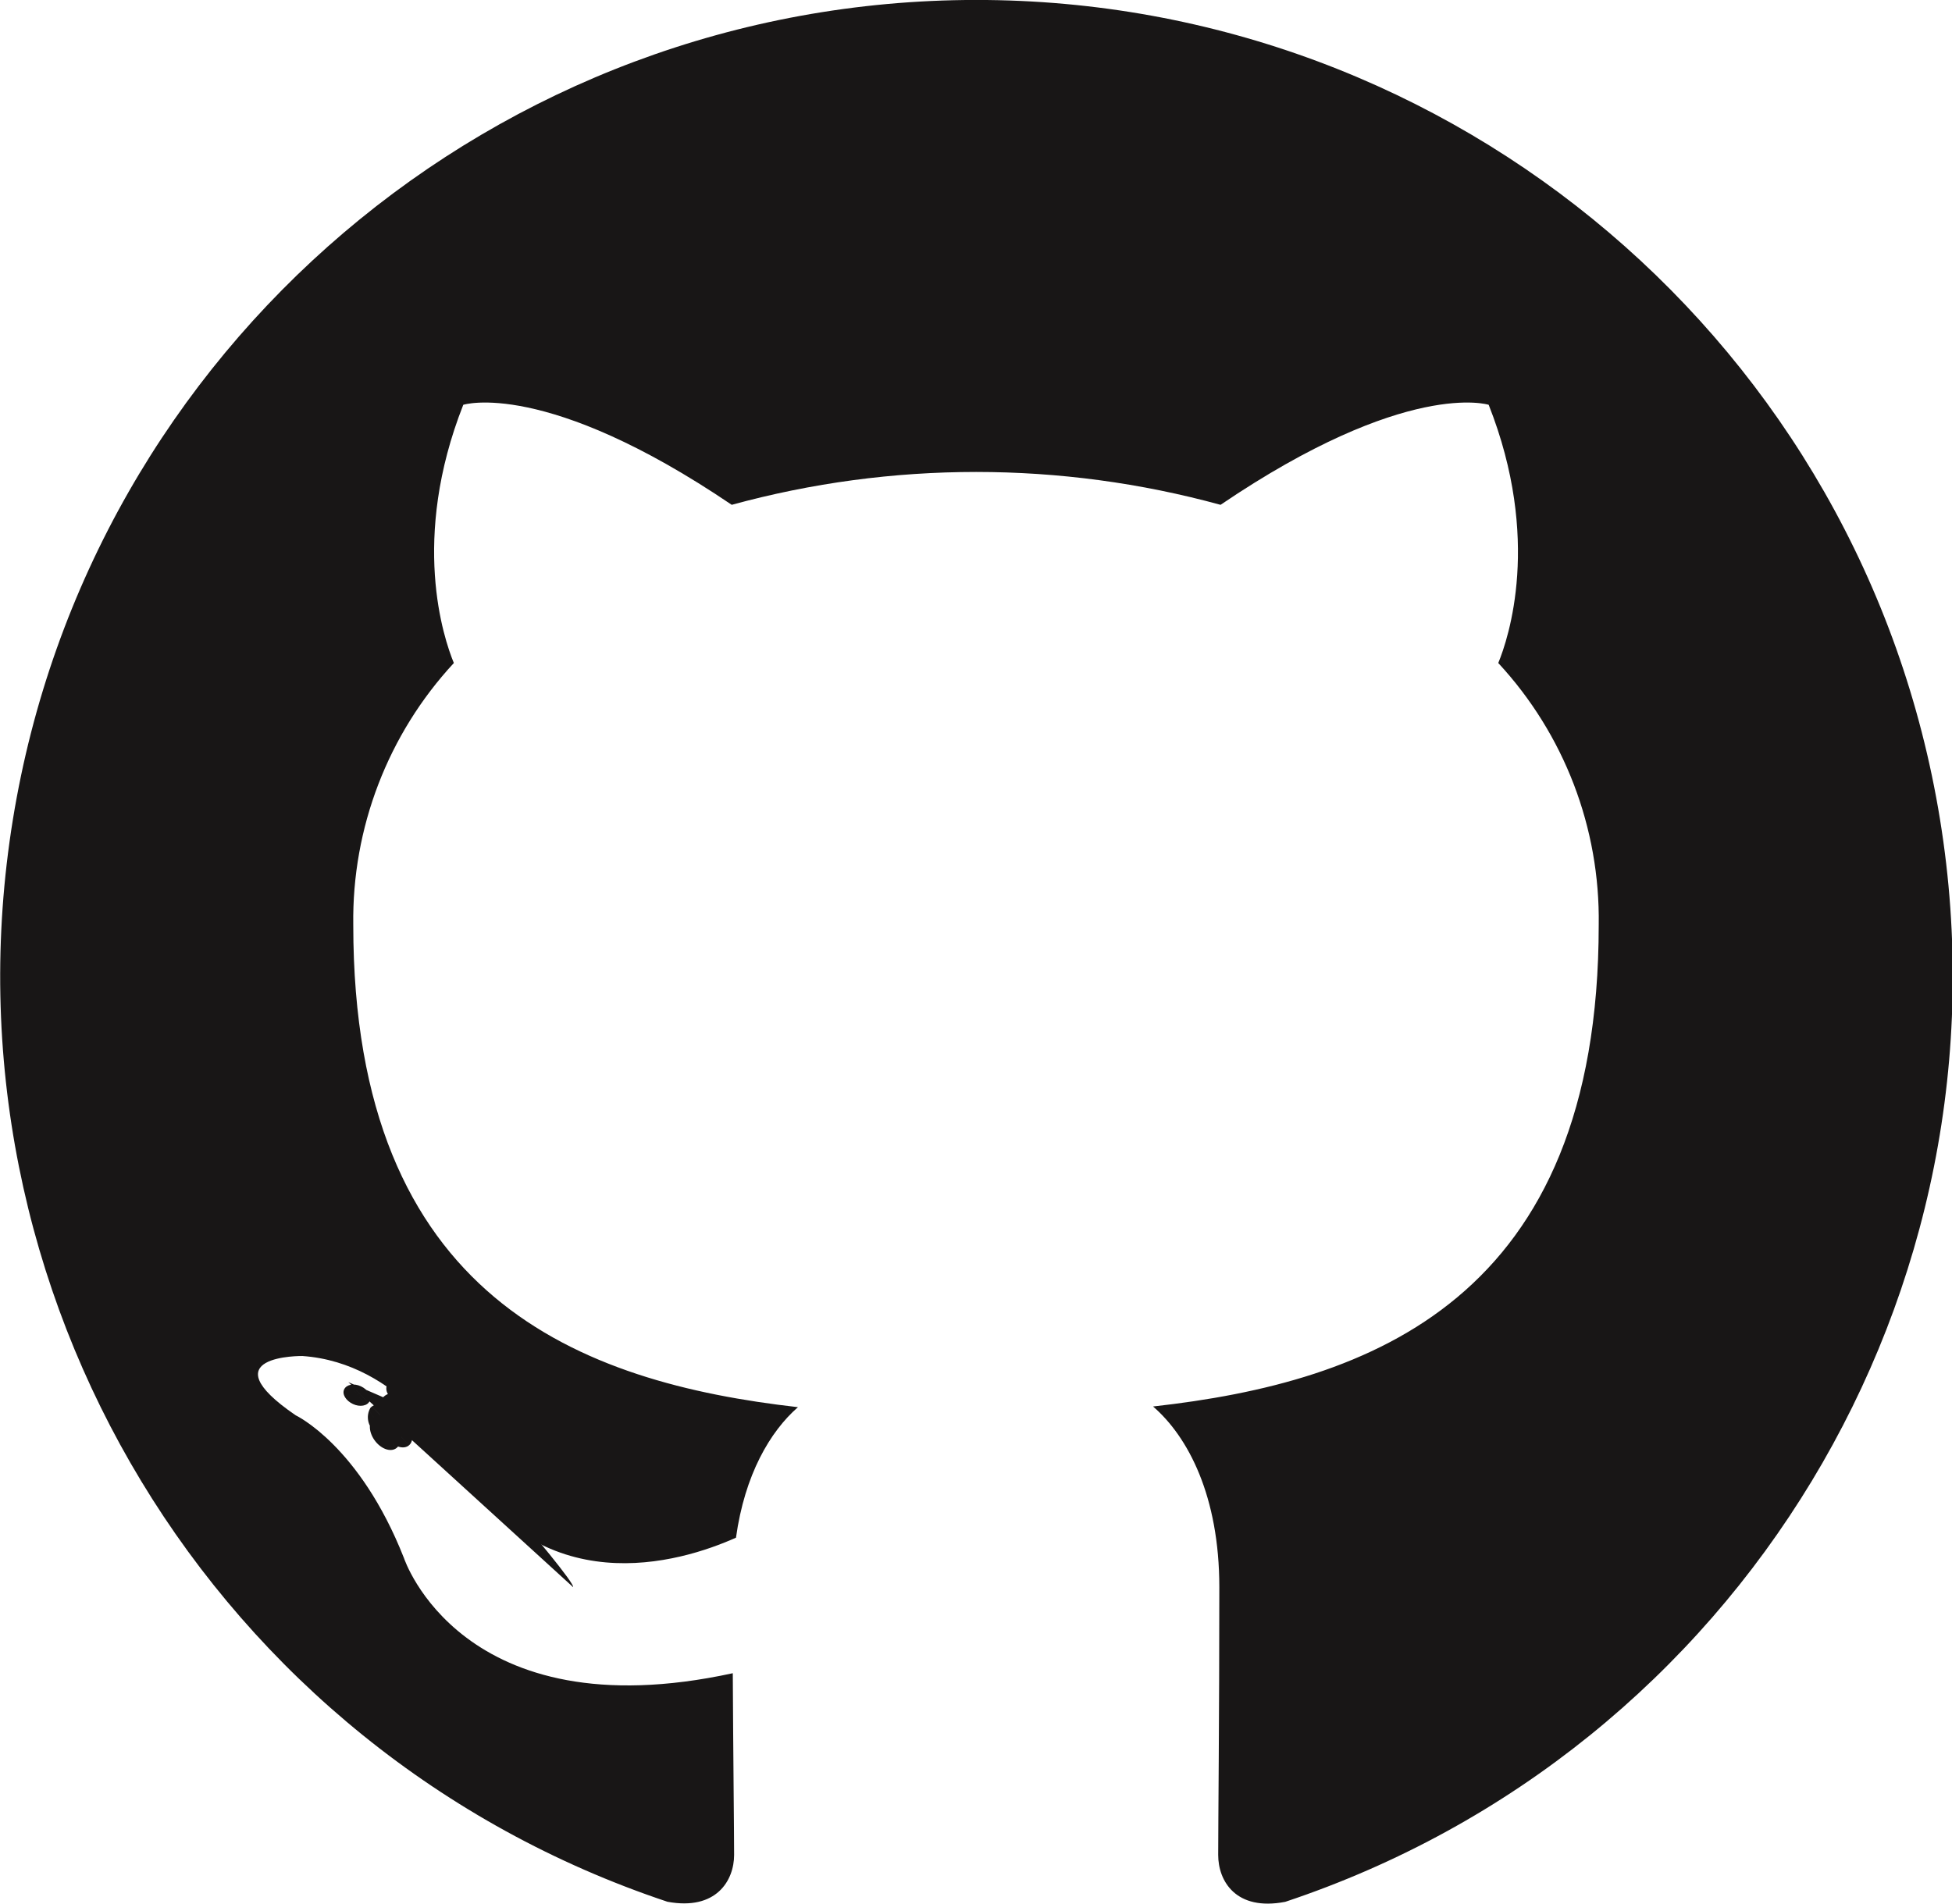
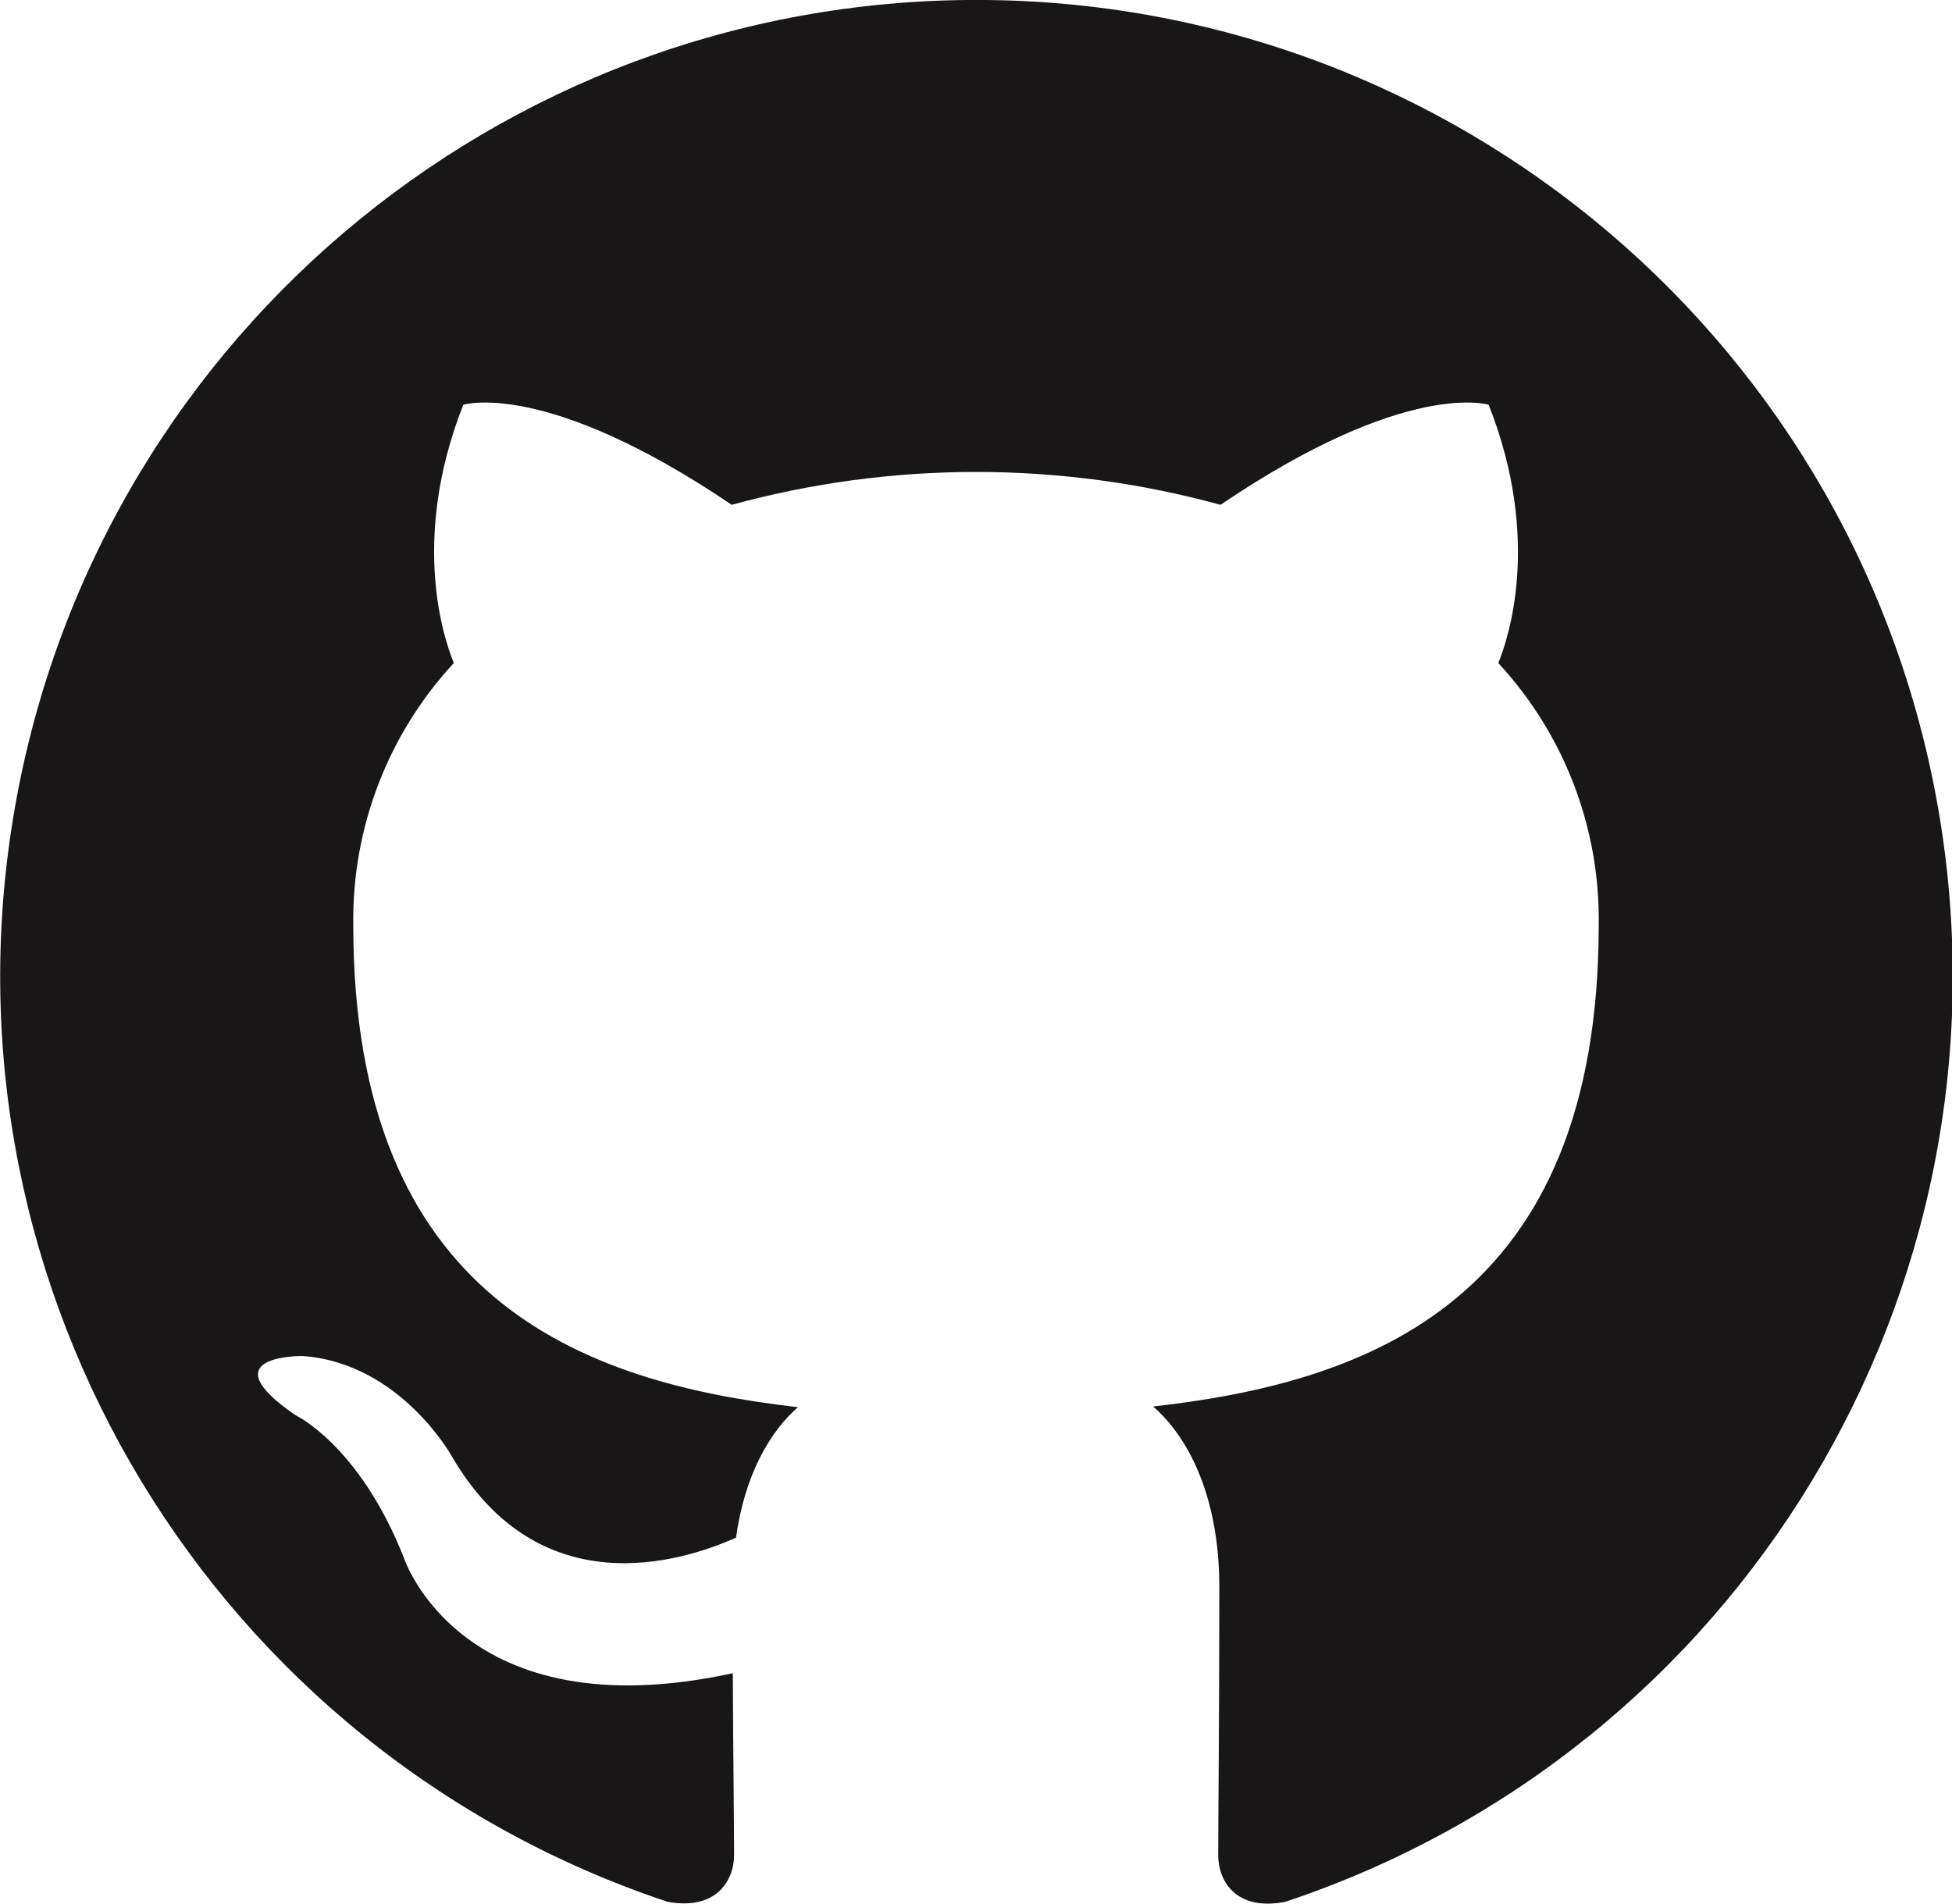
<svg xmlns="http://www.w3.org/2000/svg" width="120.777" height="117.794" viewBox="0 0 120.777 117.794">
  <g id="github" transform="translate(-3.612 -5.103)">
-     <path id="Trazado_74" data-name="Trazado 74" d="M64,5.1A60.4,60.4,0,0,0,44.909,122.794c3.017.56,4.125-1.31,4.125-2.9,0-1.44-.056-6.2-.082-11.243-16.8,3.653-20.345-7.125-20.345-7.125-2.747-6.98-6.7-8.836-6.7-8.836-5.48-3.748.413-3.67.413-3.67,6.063.425,9.257,6.223,9.257,6.223,5.386,9.23,14.127,6.562,17.573,5.02.542-3.9,2.107-6.568,3.834-8.076-13.413-1.525-27.514-6.7-27.514-29.843a23.376,23.376,0,0,1,6.223-16.21c-.628-1.52-2.695-7.662.584-15.98,0,0,5.07-1.623,16.61,6.19a57.234,57.234,0,0,1,30.245,0c11.526-7.813,16.59-6.19,16.59-6.19,3.287,8.317,1.22,14.46.593,15.98a23.329,23.329,0,0,1,6.215,16.21c0,23.194-14.127,28.3-27.574,29.8,2.167,1.874,4.1,5.55,4.1,11.183,0,8.08-.07,14.583-.07,16.572,0,1.607,1.088,3.49,4.148,2.9A60.4,60.4,0,0,0,64,5.1Z" fill="#181616" fill-rule="evenodd" />
-     <path id="Trazado_75" data-name="Trazado 75" d="M26.484,91.806c-.133.3-.6.39-1.035.185s-.685-.605-.543-.906.6-.395,1.04-.188.69.61.537.91Zm-.743-.55,3.189,3.279c-.287.267-.85.143-1.232-.28A.92.92,0,0,1,27.521,93c.3-.266.844-.14,1.24.28s.472.984.17,1.255Zm-.575-.618,2.957,4.095c-.37.258-.976.017-1.35-.52s-.37-1.183.01-1.44.97-.025,1.35.507.368,1.19-.01,1.452Zm0,0,3.261,3.361c-.33.365-1.036.267-1.552-.23a1.164,1.164,0,0,1-.343-1.544c.336-.366,1.045-.264,1.564.23s.686,1.18.333,1.543Zm0,0,4.5,1.951c-.147.473-.825.688-1.51.486s-1.13-.76-.99-1.238.823-.7,1.512-.485S39.215,102.843,39.073,103.324Zm0,0,4.943.361c.017.5-.563.91-1.28.92s-1.308-.387-1.315-.877.568-.91,1.29-.924,1.306.387,1.306.88Zm0,0,4.6-.782c.086.485-.413.984-1.126,1.117s-1.35-.172-1.44-.653c-.086-.5.422-1,1.122-1.126s1.354.17,1.444.663Zm0,0" fill="#181616" />
+     <path class="pcolor" id="Trazado_74" data-name="Trazado 74" d="M64,5.1A60.4,60.4,0,0,0,44.909,122.794c3.017.56,4.125-1.31,4.125-2.9,0-1.44-.056-6.2-.082-11.243-16.8,3.653-20.345-7.125-20.345-7.125-2.747-6.98-6.7-8.836-6.7-8.836-5.48-3.748.413-3.67.413-3.67,6.063.425,9.257,6.223,9.257,6.223,5.386,9.23,14.127,6.562,17.573,5.02.542-3.9,2.107-6.568,3.834-8.076-13.413-1.525-27.514-6.7-27.514-29.843a23.376,23.376,0,0,1,6.223-16.21c-.628-1.52-2.695-7.662.584-15.98,0,0,5.07-1.623,16.61,6.19a57.234,57.234,0,0,1,30.245,0c11.526-7.813,16.59-6.19,16.59-6.19,3.287,8.317,1.22,14.46.593,15.98a23.329,23.329,0,0,1,6.215,16.21c0,23.194-14.127,28.3-27.574,29.8,2.167,1.874,4.1,5.55,4.1,11.183,0,8.08-.07,14.583-.07,16.572,0,1.607,1.088,3.49,4.148,2.9A60.4,60.4,0,0,0,64,5.1Z" fill="#181616" fill-rule="evenodd" />
  </g>
</svg>
